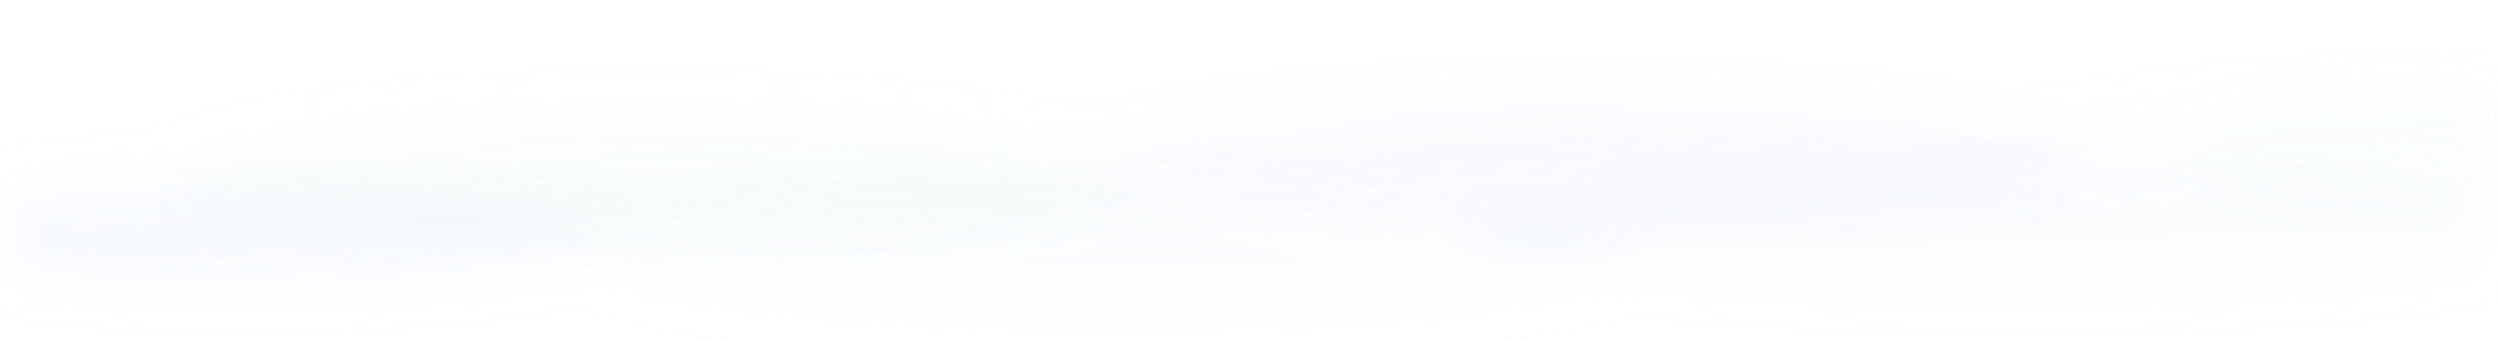
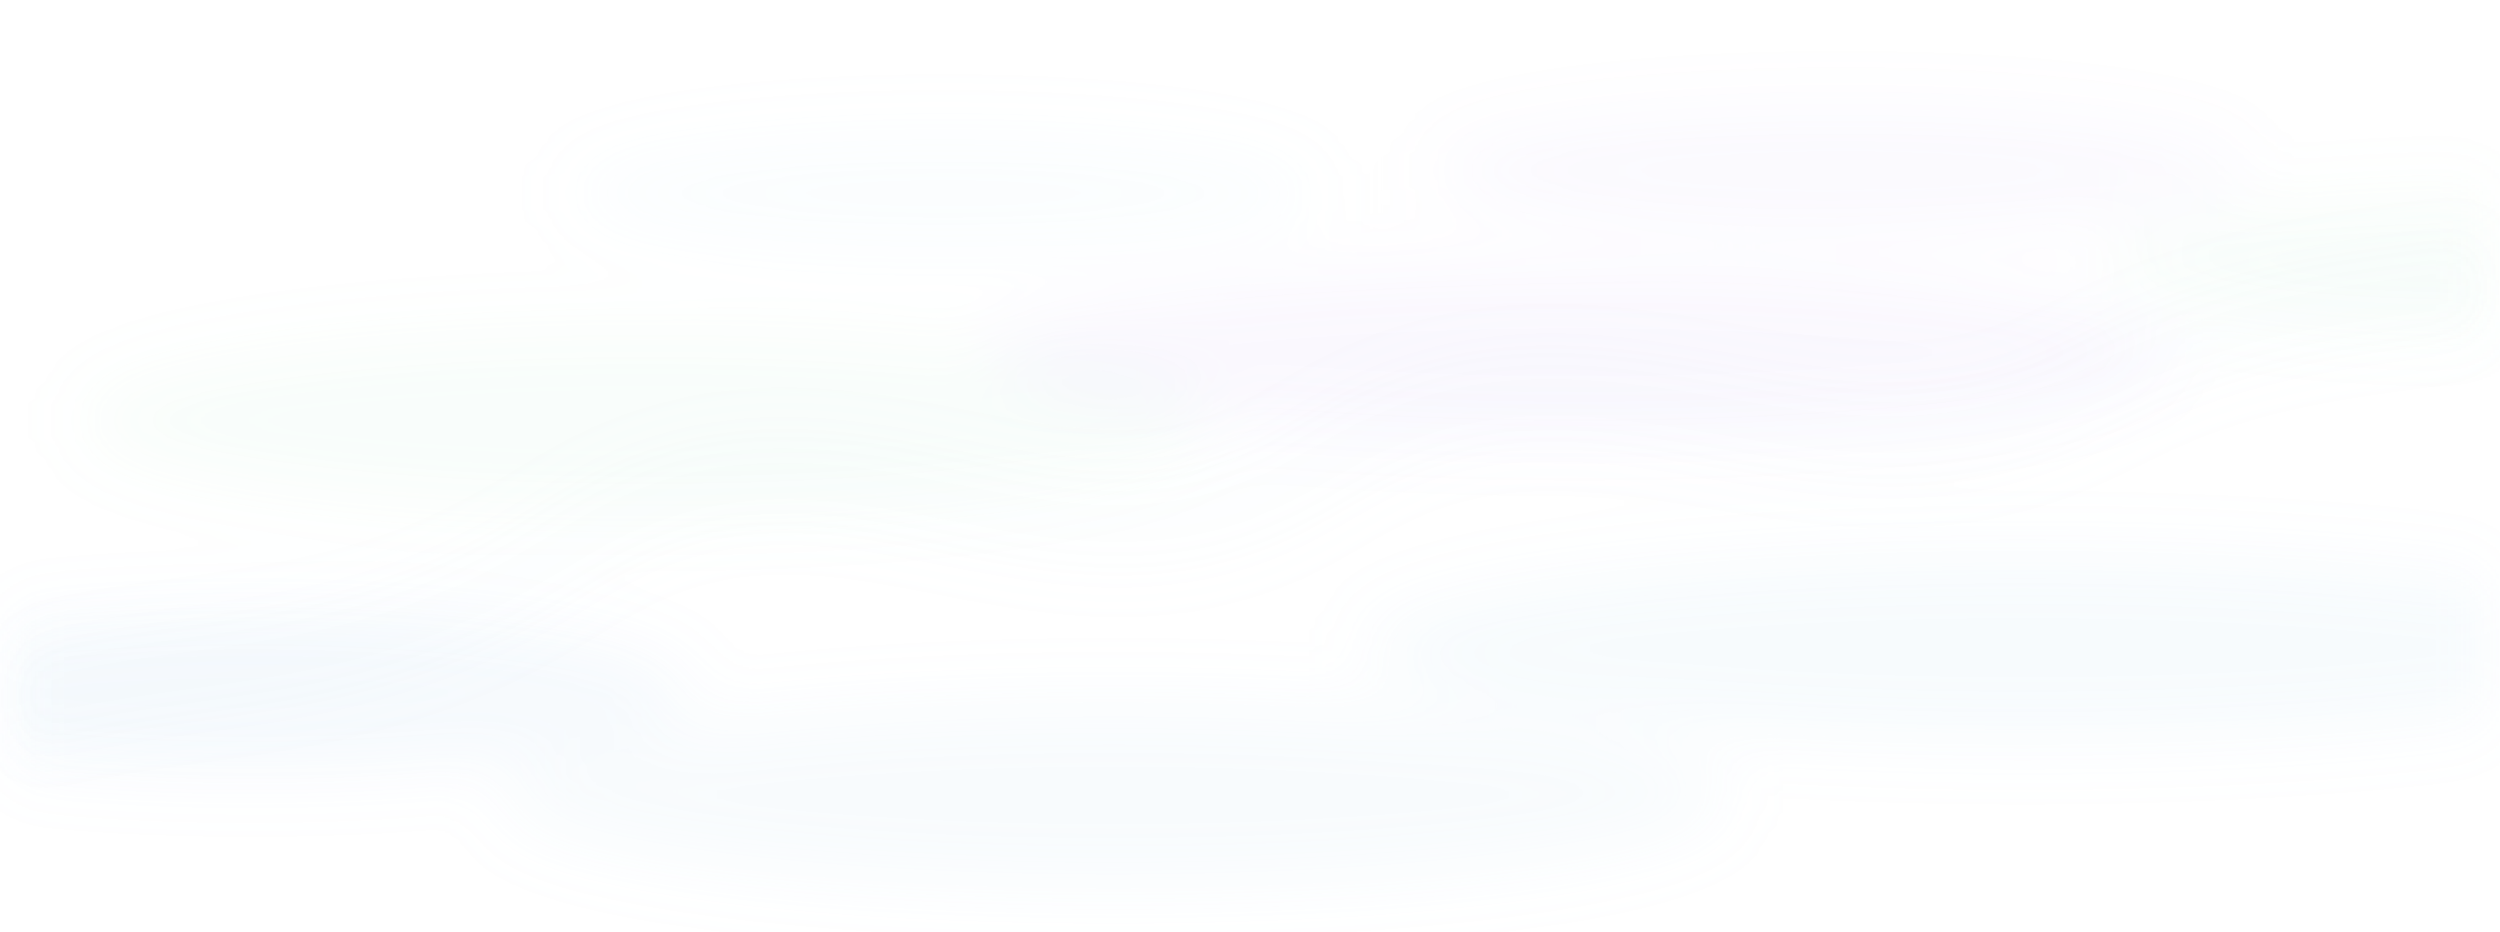
- <svg xmlns="http://www.w3.org/2000/svg" viewBox="0 0 2200 300" preserveAspectRatio="none">
+ <svg xmlns="http://www.w3.org/2000/svg" viewBox="0 0 2200 820" preserveAspectRatio="none">
  <defs>
-     <filter id="soft" x="-20%" y="-55%" width="140%" height="210%">
-       <feGaussianBlur stdDeviation="22" />
+     <filter id="soft" x="-25%" y="-25%" width="150%" height="150%">
+       <feGaussianBlur stdDeviation="30" />
    </filter>
  </defs>
-   <rect width="2200" height="300" fill="none" />
-   <g filter="url(#soft)" opacity="0.56">
-     <ellipse cx="220" cy="204" rx="330" ry="48" fill="#a6ccea" opacity="0.12" />
-     <ellipse cx="570" cy="158" rx="420" ry="58" fill="#9edfc1" opacity="0.08" />
-     <ellipse cx="980" cy="222" rx="460" ry="54" fill="#bbd9ea" opacity="0.11" />
-     <ellipse cx="1390" cy="142" rx="430" ry="54" fill="#b79ded" opacity="0.07" />
-     <ellipse cx="1780" cy="196" rx="500" ry="58" fill="#a7d0ec" opacity="0.10" />
-     <ellipse cx="2180" cy="132" rx="260" ry="44" fill="#9edfc1" opacity="0.07" />
+   <rect width="2200" height="820" fill="none" />
+   <g filter="url(#soft)">
+     <ellipse cx="220" cy="610" rx="390" ry="70" fill="#a6ccea" opacity="0.10" />
+     <ellipse cx="570" cy="370" rx="500" ry="80" fill="#9edfc1" opacity="0.07" />
+     <ellipse cx="980" cy="700" rx="540" ry="82" fill="#bbd9ea" opacity="0.10" />
+     <ellipse cx="1390" cy="310" rx="520" ry="74" fill="#b79ded" opacity="0.07" />
+     <ellipse cx="1780" cy="570" rx="580" ry="82" fill="#a7d0ec" opacity="0.09" />
+     <ellipse cx="2180" cy="230" rx="330" ry="58" fill="#9edfc1" opacity="0.07" />
+     <ellipse cx="830" cy="170" rx="330" ry="52" fill="#c7dfec" opacity="0.07" />
+     <ellipse cx="1620" cy="150" rx="360" ry="54" fill="#b69eed" opacity="0.06" />
  </g>
-   <g filter="url(#soft)" opacity="0.46">
-     <path d="M-150 238 C90 194 260 226 500 178 C740 130 930 202 1160 154 C1400 104 1600 170 1840 128 C2040 94 2190 112 2370 86" fill="none" stroke="#c7dfec" stroke-opacity="0.09" stroke-width="56" stroke-linecap="round" />
+   <g filter="url(#soft)" opacity="0.38">
+     <path d="M-150 690 C90 540 260 640 500 480 C740 320 930 560 1160 410 C1400 250 1600 470 1840 340 C2040 230 2190 290 2370 190" fill="none" stroke="#c7dfec" stroke-opacity="0.09" stroke-width="78" stroke-linecap="round" />
  </g>
</svg>
